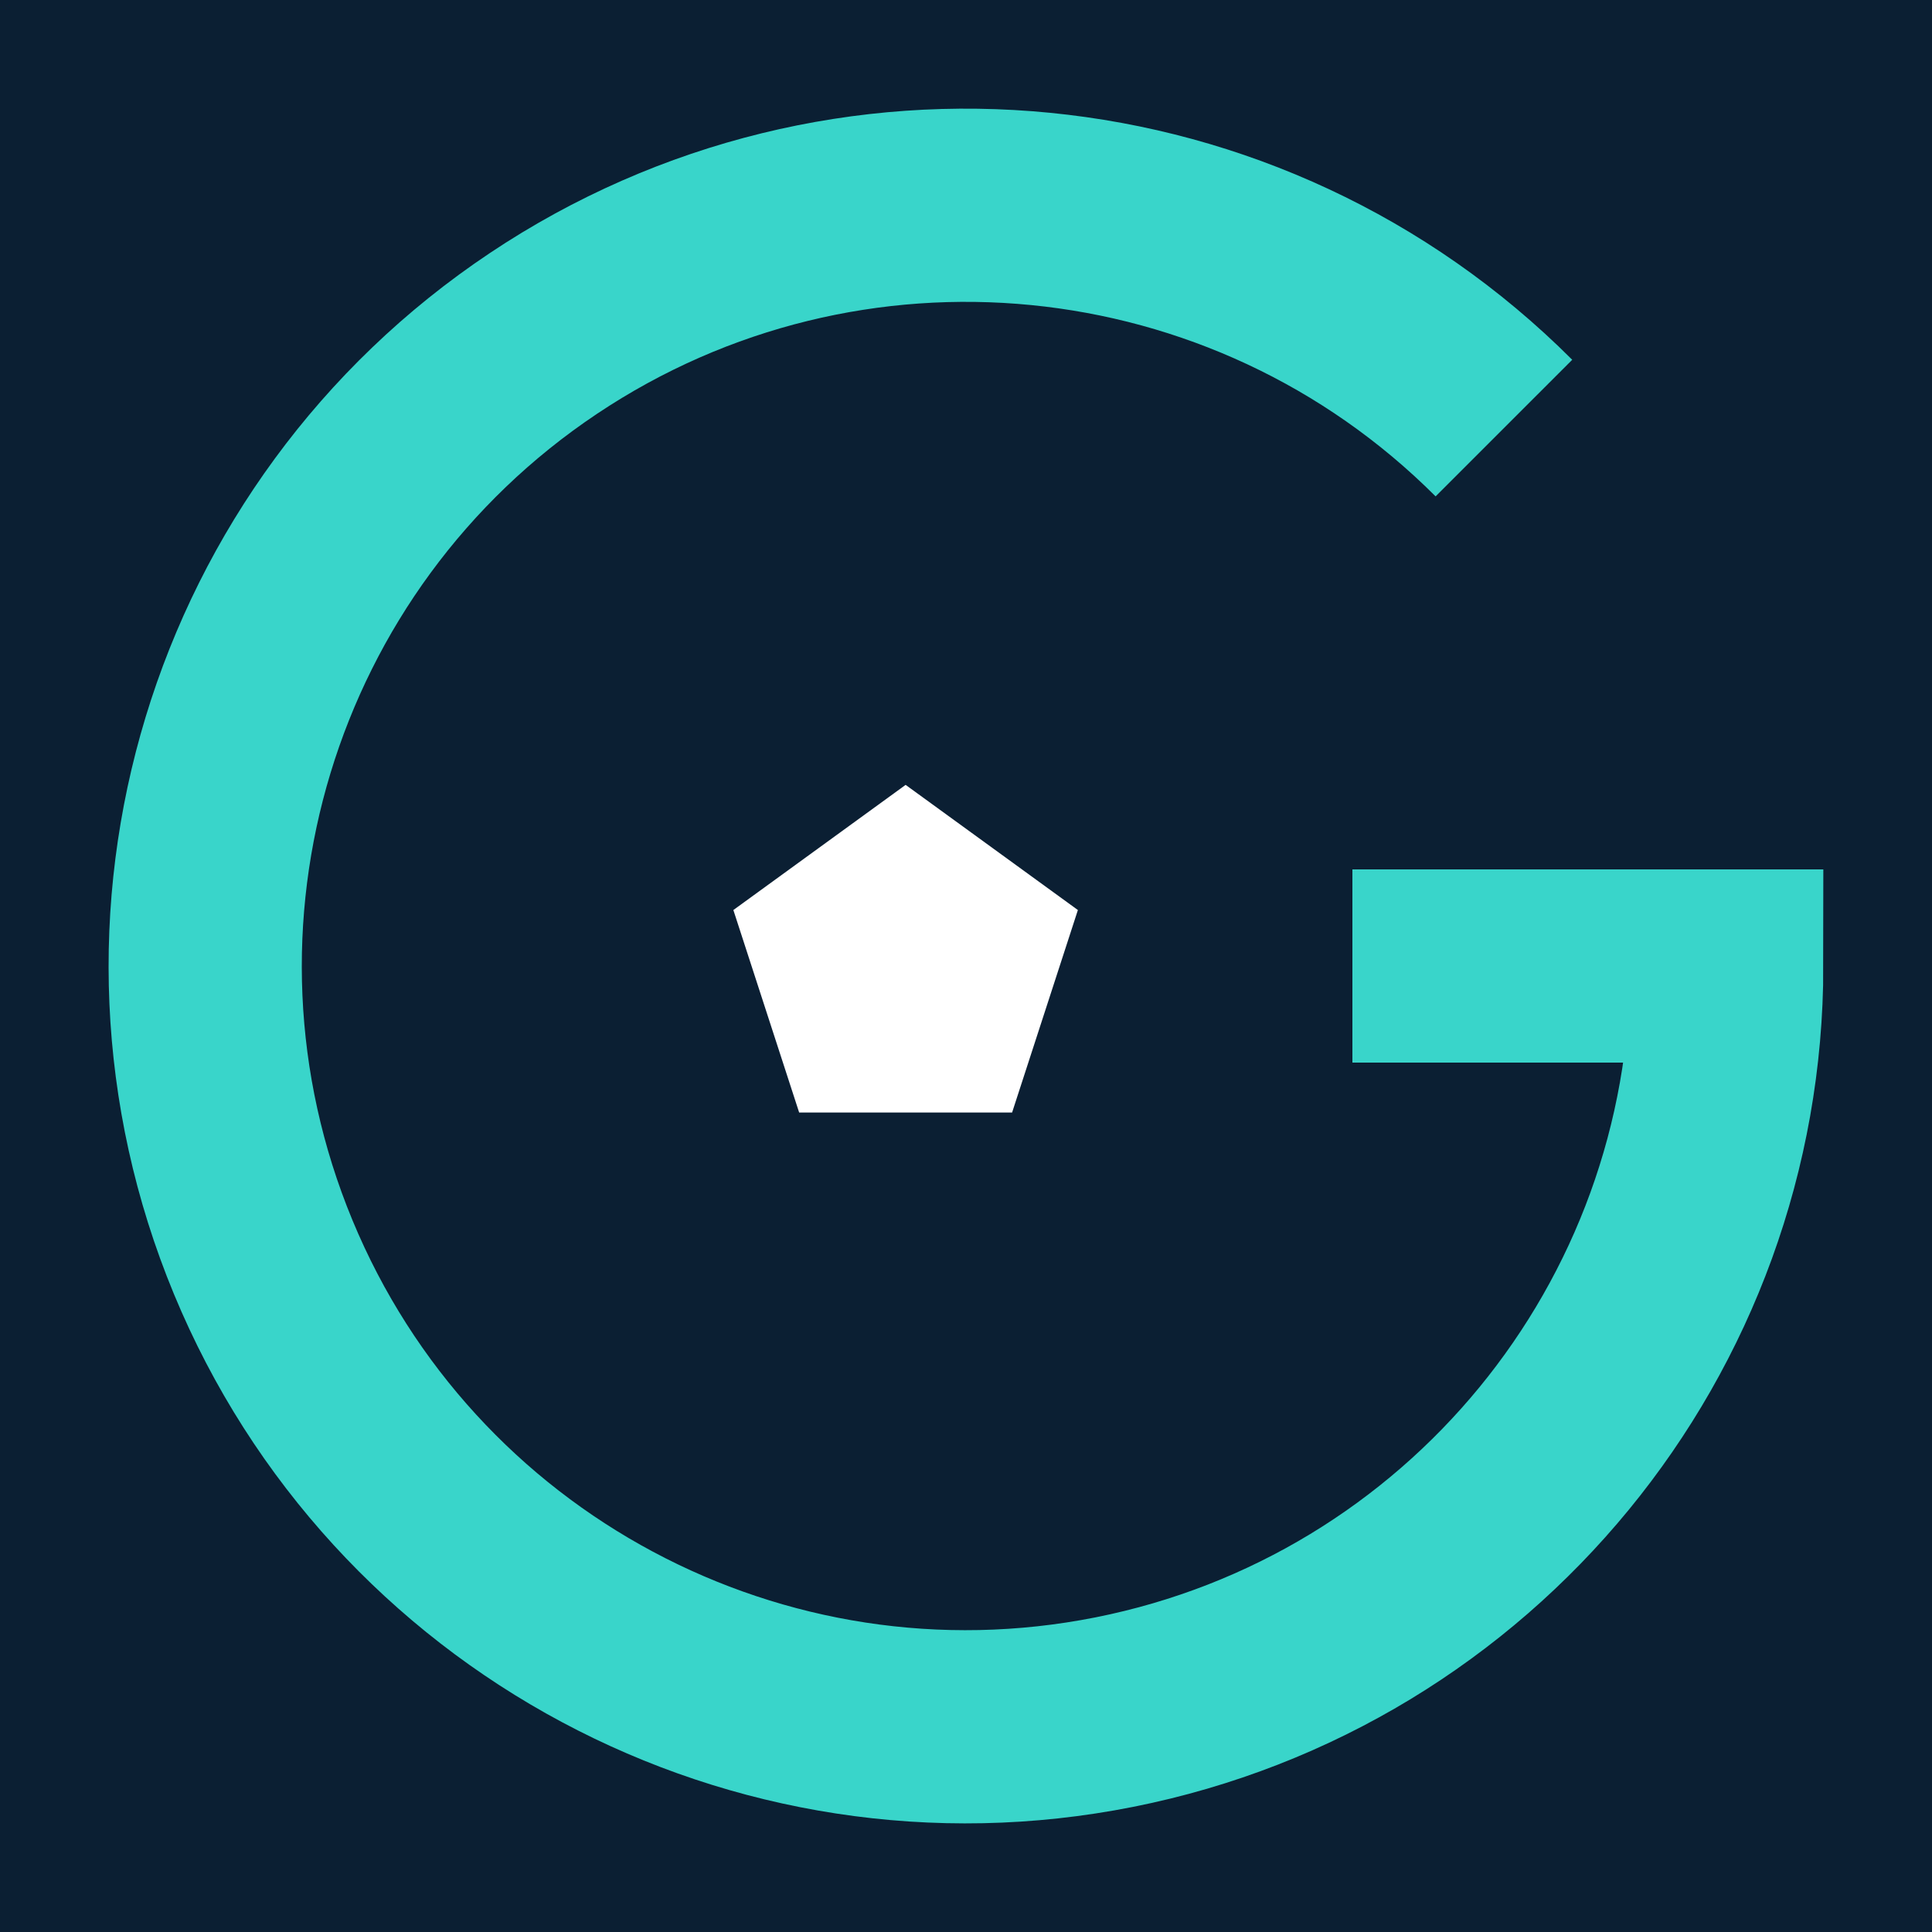
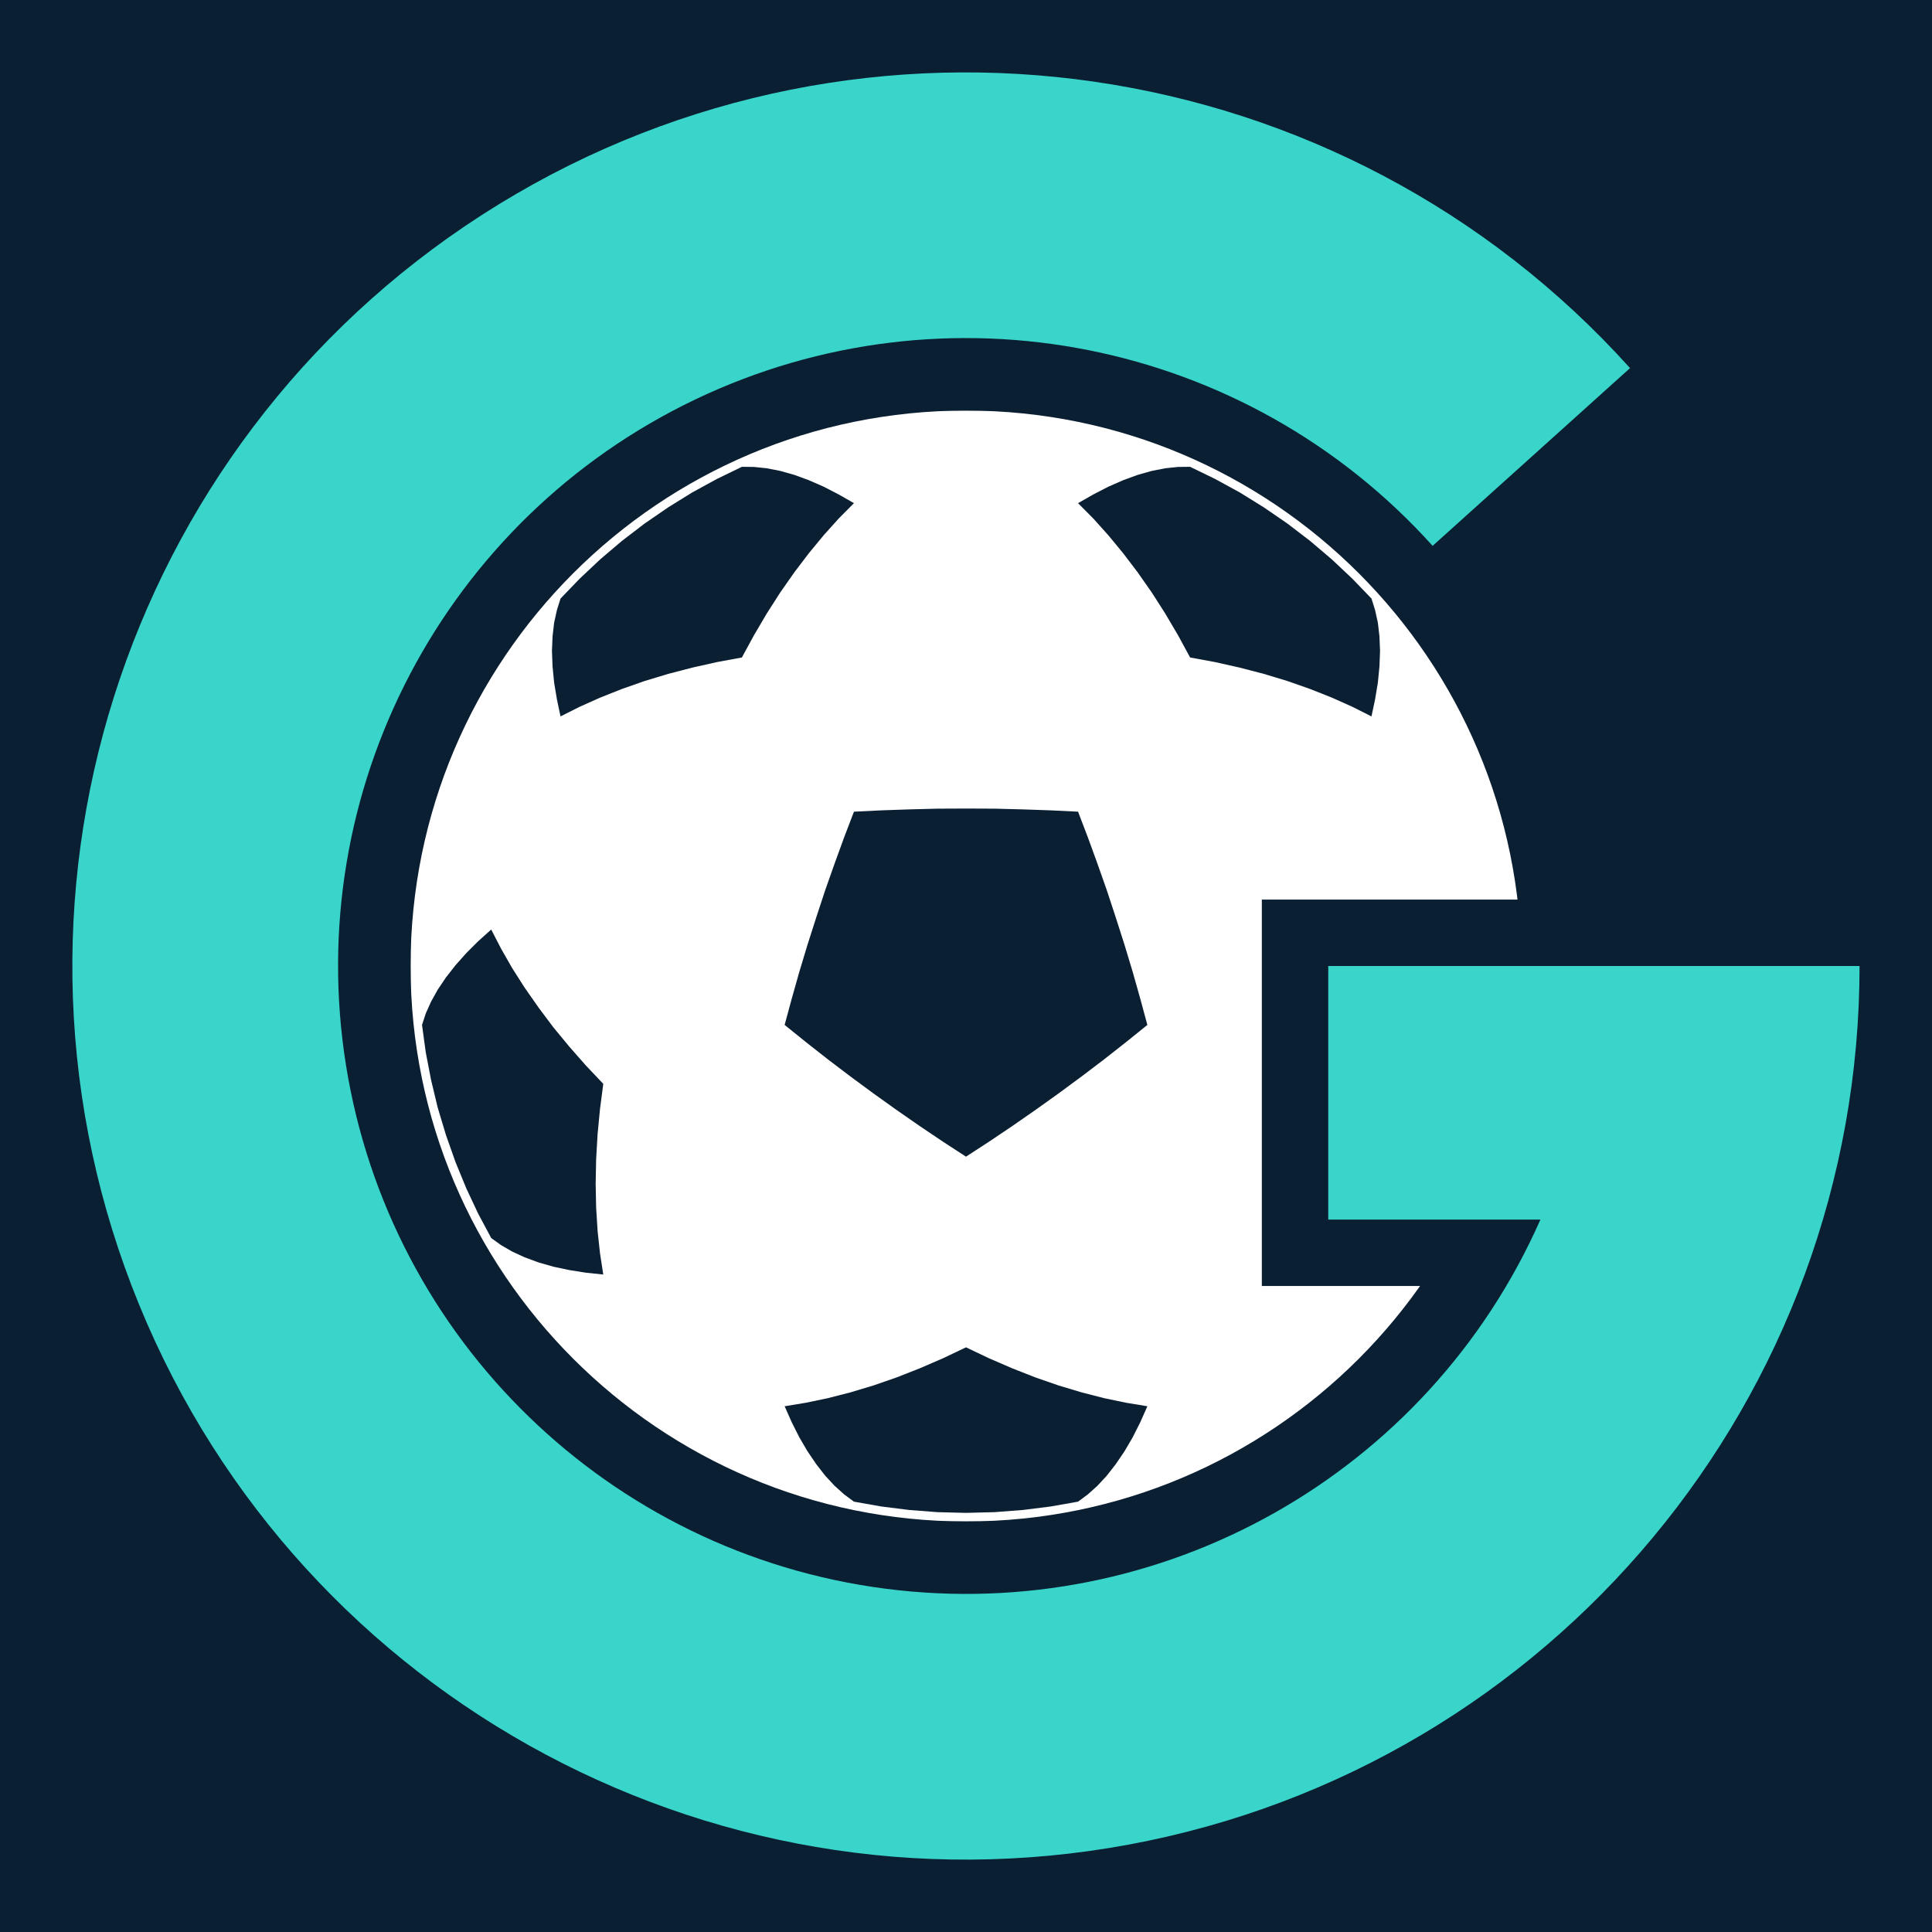
<svg xmlns="http://www.w3.org/2000/svg" width="160" height="160" viewBox="0 0 160 160" role="img" aria-label="Goal Hint">
  <rect width="160" height="160" fill="#0B1F33" />
-   <path d="M124.548 35.452 A63 63 0 1 0 143 80 H112" fill="none" stroke="#39D5CA" stroke-width="16" stroke-linecap="butt" stroke-linejoin="miter" />
-   <g fill="#FFFFFF" stroke="#FFFFFF">
-     <polygon points="75.000,65.000 89.266,75.365 83.817,92.135 66.183,92.135 60.734,75.365" stroke="none" />
-   </g>
+   <path d="M134.993 30.484A74 74 0 1 0 154 80H110V101H127.571A52 52 0 1 1 118.644 45.205Z" fill="#39D5CA" />
+   <mask id="goal-hint-ball-9" maskUnits="userSpaceOnUse" x="0" y="0" width="160" height="160">
+     <circle cx="80" cy="80" r="46" fill="white" />
+     <path d="M64.98 84.88L65.57 82.7L66.2 80.47L66.88 78.22L67.6 75.97L68.34 73.72L69.12 71.51L69.91 69.34L70.72 67.22L72.98 67.11L75.29 67.03L77.63 66.97L80 66.96L82.37 66.97L84.71 67.03L87.02 67.11L89.28 67.22L90.09 69.34L90.88 71.51L91.66 73.72L92.4 75.97L93.12 78.22L93.8 80.47L94.43 82.7L95.02 84.88L93.26 86.3L91.44 87.73L89.57 89.15L87.67 90.55L85.74 91.93L83.81 93.27L81.89 94.56L80 95.79L78.11 94.56L76.19 93.27L74.26 91.93L72.33 90.55L70.43 89.15L68.56 87.73L66.74 86.3ZM46.42 49.57L48.01 47.92L49.71 46.32L51.5 44.8L53.38 43.36L55.33 42.02L57.33 40.78L59.38 39.66L61.44 38.66L62.44 38.67L63.5 38.78L64.62 39L65.79 39.33L66.99 39.77L68.22 40.31L69.46 40.95L70.72 41.67L69.46 42.94L68.22 44.32L66.99 45.81L65.79 47.39L64.62 49.06L63.5 50.81L62.44 52.61L61.44 54.45L59.38 54.83L57.33 55.29L55.33 55.81L53.38 56.4L51.5 57.06L49.71 57.77L48.01 58.53L46.42 59.33L46.12 57.91L45.89 56.53L45.76 55.19L45.71 53.91L45.76 52.7L45.89 51.57L46.12 50.53ZM40.68 102.53L39.6 100.51L38.61 98.4L37.72 96.23L36.93 93.99L36.25 91.73L35.7 89.44L35.26 87.15L34.95 84.88L35.26 83.93L35.7 82.95L36.25 81.96L36.93 80.95L37.72 79.94L38.61 78.94L39.6 77.95L40.68 76.98L41.5 78.57L42.42 80.18L43.46 81.81L44.6 83.44L45.82 85.07L47.14 86.67L48.52 88.24L49.96 89.76L49.69 91.84L49.49 93.92L49.37 95.99L49.33 98.03L49.37 100.01L49.49 101.94L49.69 103.79L49.96 105.55L48.52 105.4L47.14 105.18L45.82 104.9L44.6 104.55L43.46 104.13L42.42 103.65L41.5 103.12ZM98.56 38.66L100.62 39.66L102.67 40.78L104.67 42.02L106.62 43.36L108.5 44.8L110.29 46.32L111.99 47.92L113.58 49.57L113.88 50.53L114.11 51.57L114.24 52.7L114.29 53.91L114.24 55.19L114.11 56.53L113.88 57.91L113.58 59.33L111.99 58.53L110.29 57.77L108.5 57.06L106.62 56.4L104.67 55.81L102.67 55.29L100.62 54.83L98.56 54.45L97.56 52.61L96.5 50.81L95.38 49.06L94.21 47.39L93.01 45.81L91.78 44.32L90.54 42.94L89.28 41.67L90.54 40.95L91.78 40.31L93.01 39.77L94.21 39.33L95.38 39L96.5 38.78L97.56 38.67ZM125.05 84.88L124.74 87.15L124.3 89.44L123.75 91.73L123.07 93.99L122.28 96.23L121.39 98.4L120.4 100.51L119.32 102.53L118.5 103.12L117.58 103.65L116.54 104.13L115.4 104.55L114.18 104.9L112.86 105.18L111.48 105.4L110.04 105.55L110.31 103.79L110.51 101.94L110.63 100.01L110.67 98.03L110.63 95.99L110.51 93.92L110.31 91.84L110.04 89.76L111.48 88.24L112.86 86.67L114.18 85.07L115.4 83.44L116.54 81.81L117.58 80.18L118.5 78.57L119.32 76.98L120.4 77.95L121.39 78.94L122.28 79.94L123.07 80.95L123.75 81.96L124.3 82.95L124.74 83.93ZM89.28 124.36L87.02 124.76L84.71 125.05L82.37 125.23L80 125.29L77.63 125.23L75.29 125.05L72.98 124.76L70.72 124.36L69.91 123.76L69.12 123.05L68.34 122.21L67.6 121.26L66.88 120.2L66.2 119.04L65.57 117.79L64.98 116.46L66.74 116.17L68.56 115.79L70.43 115.31L72.33 114.74L74.26 114.07L76.19 113.31L78.11 112.48L80 111.58L81.89 112.48L83.81 113.31L85.74 114.07L87.67 114.74L89.57 115.31L91.44 115.79L93.26 116.17L95.02 116.46L94.43 117.79L93.8 119.04L93.12 120.2L92.4 121.26L91.66 122.21L90.88 123.05L90.09 123.76Z" fill="black" />
+     <rect x="104.5" y="74.5" width="55.5" height="32" fill="black" />
+   </mask>
+   <rect x="34" y="34" width="92" height="92" fill="#FFFFFF" mask="url(#goal-hint-ball-9)" />
</svg>
